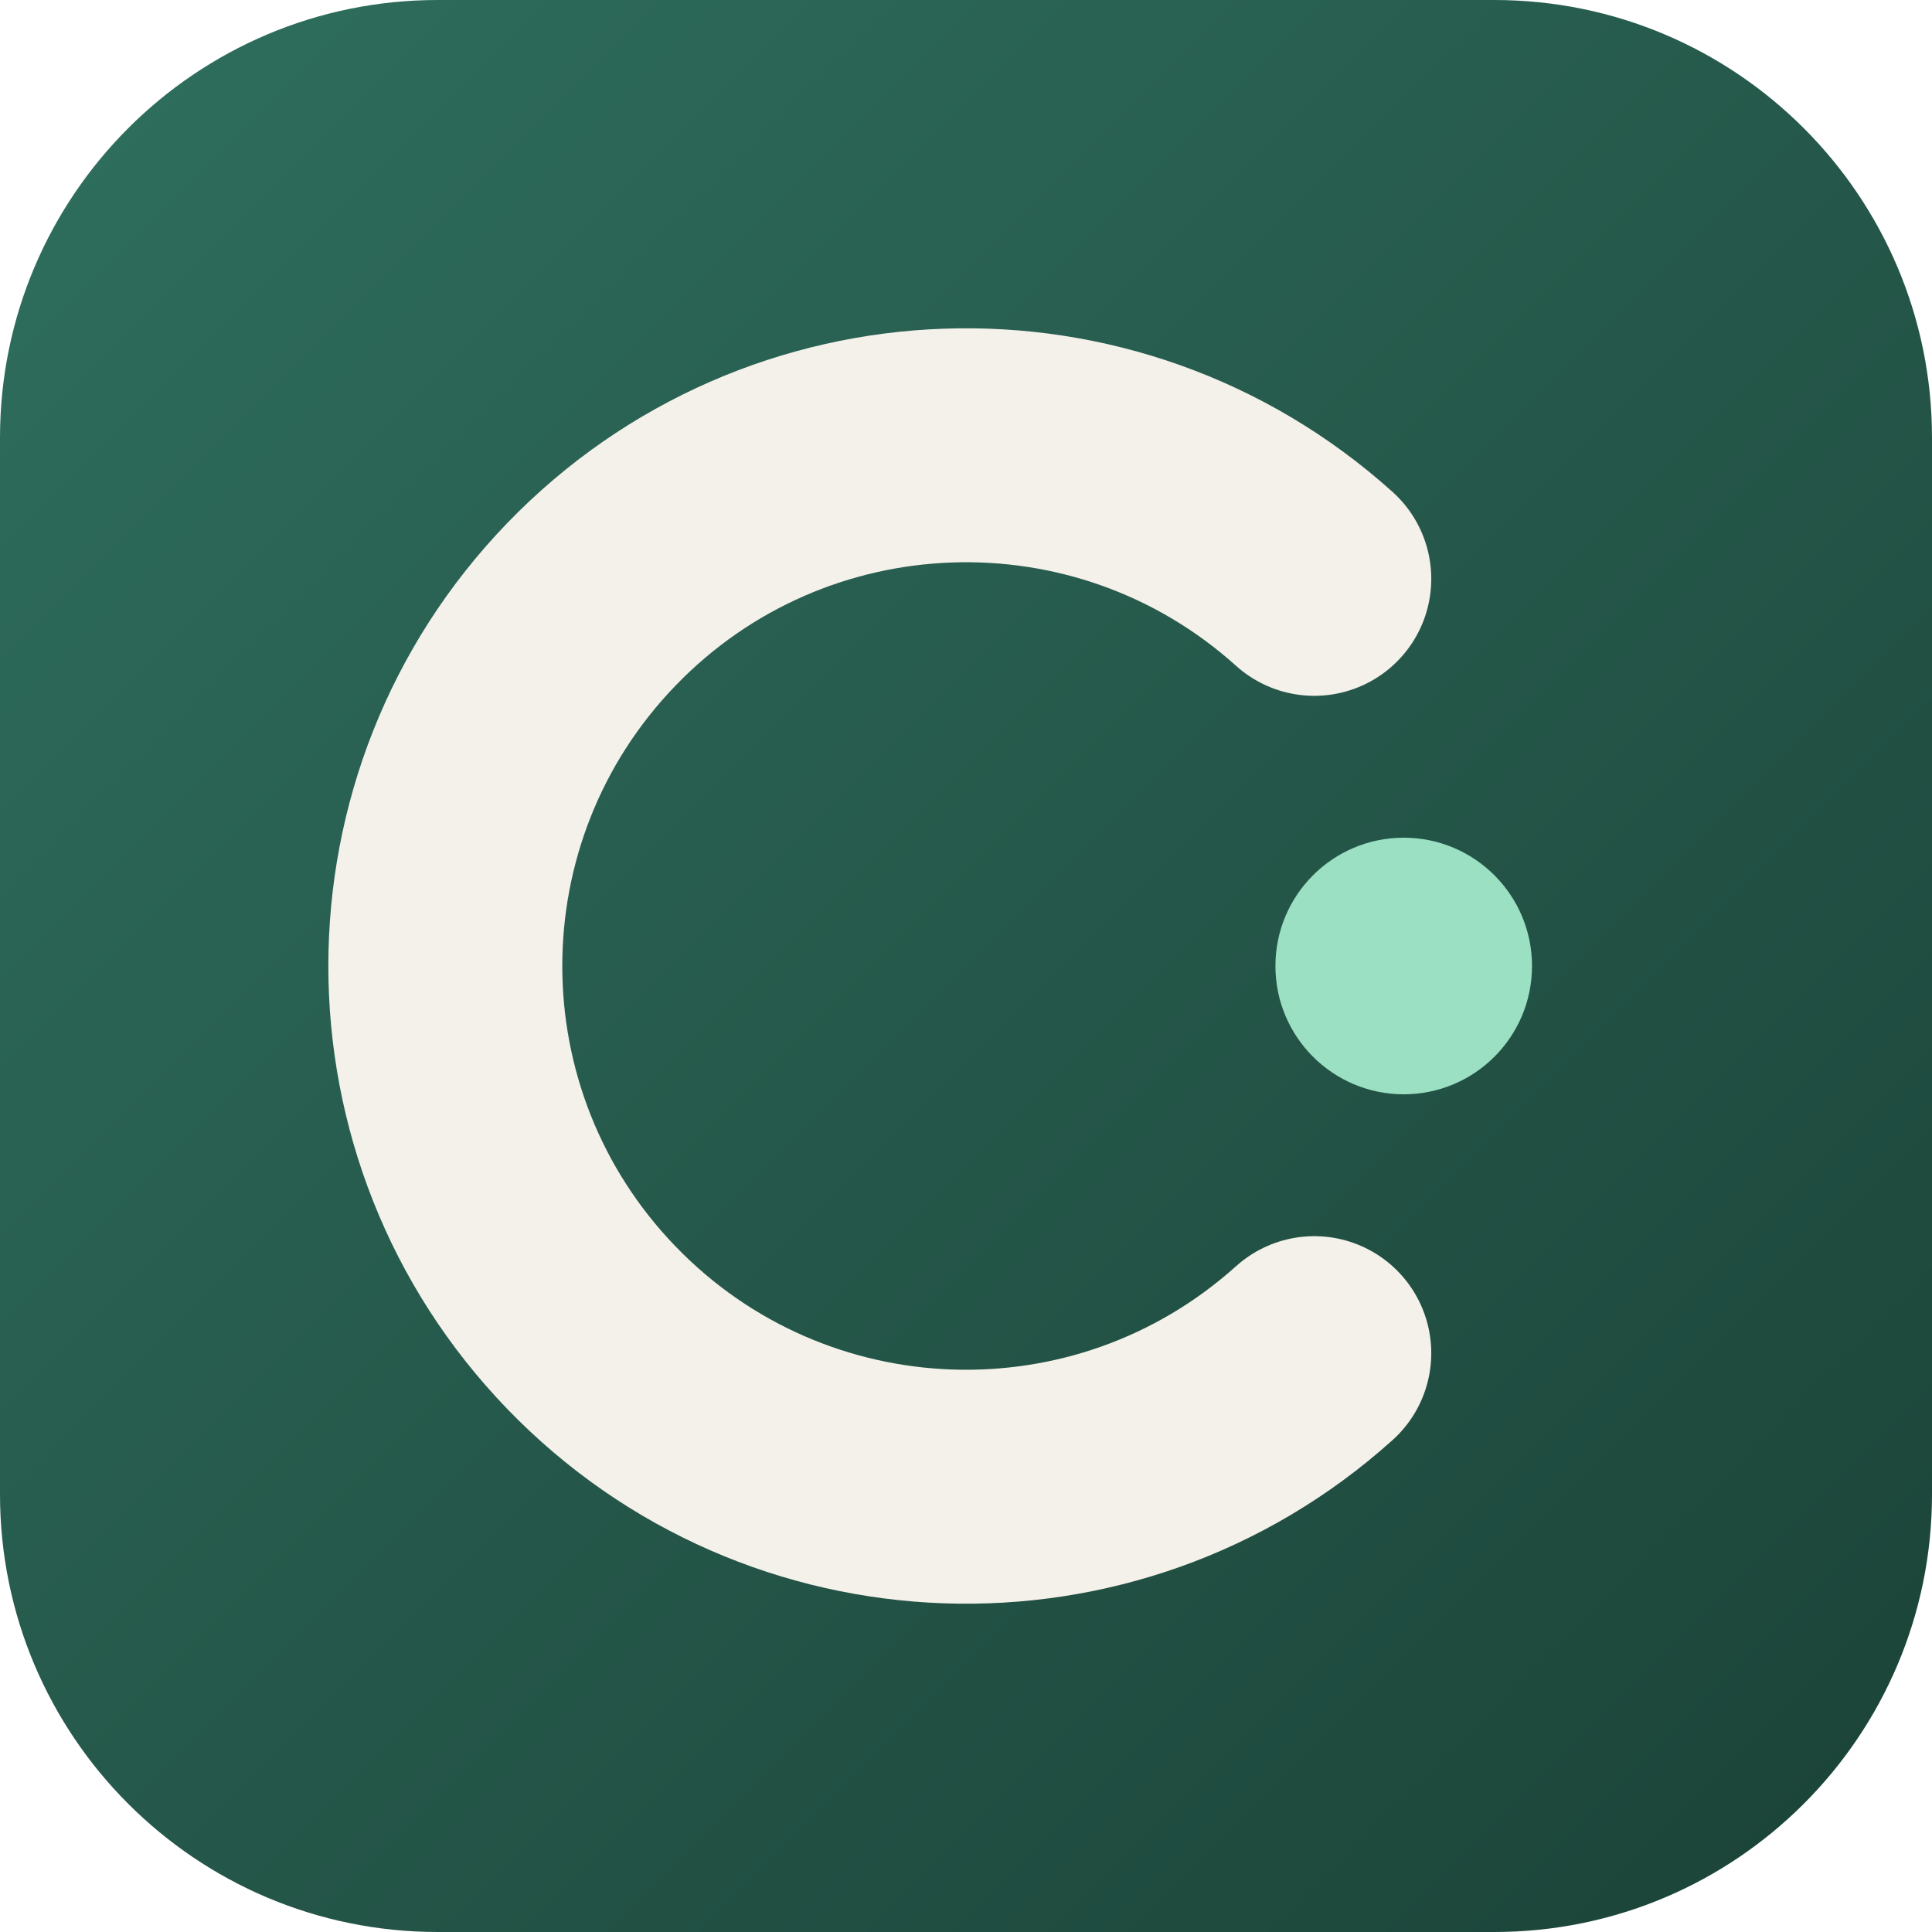
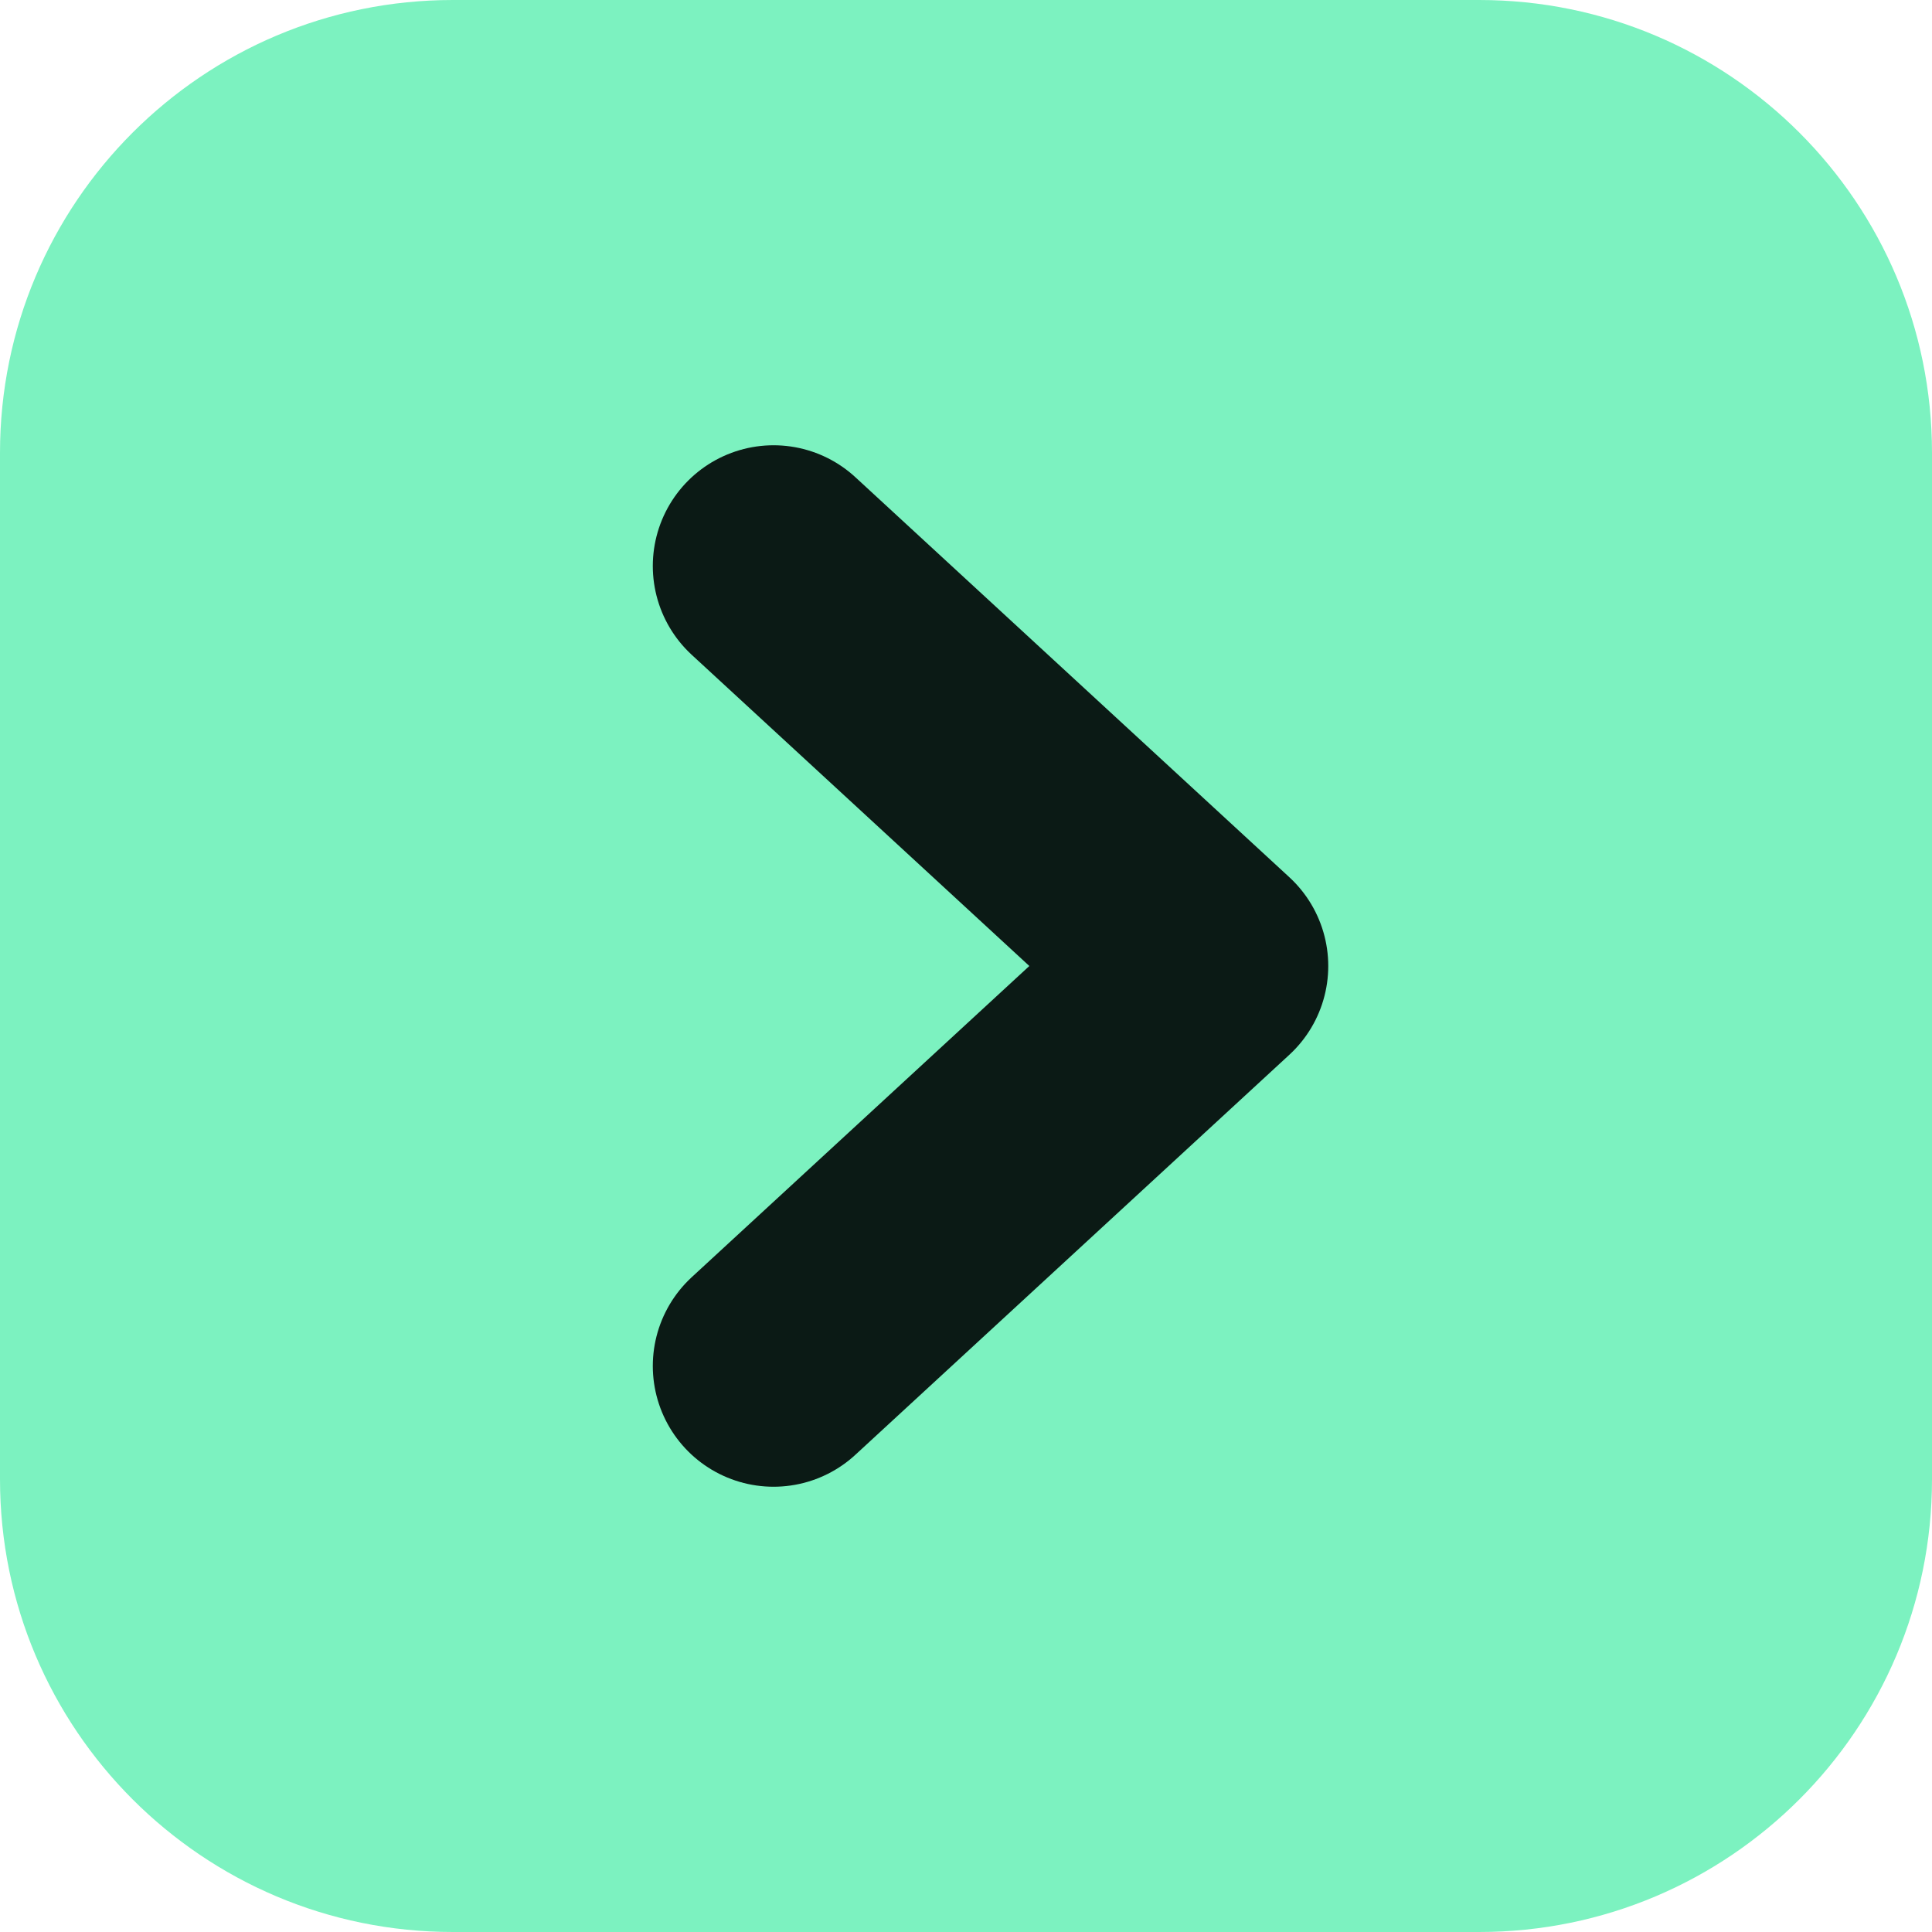
<svg xmlns="http://www.w3.org/2000/svg" viewBox="0 0 512 512">
-   <defs>
-     <linearGradient id="g" x1="0" y1="0" x2="1" y2="1">
-       <stop offset="0" stop-color="#2f6f5e" />
-       <stop offset="1" stop-color="#1b4237" />
-     </linearGradient>
-   </defs>
-   <rect width="512" height="512" rx="116" fill="url(#g)" />
-   <path d="M348.3 358.6 A138 138 0 1 1 348.3 153.4" fill="none" stroke="#f4f1ea" stroke-width="62" stroke-linecap="round" />
-   <circle cx="372" cy="256" r="34" fill="#9be0c3" />
+   <rect width="512" height="512" rx="120" fill="#7CF2C0" />
+   <path d="M205 150 L320 256 L205 362" fill="none" stroke="#0b1a15" stroke-width="64" stroke-linecap="round" stroke-linejoin="round" />
</svg>
